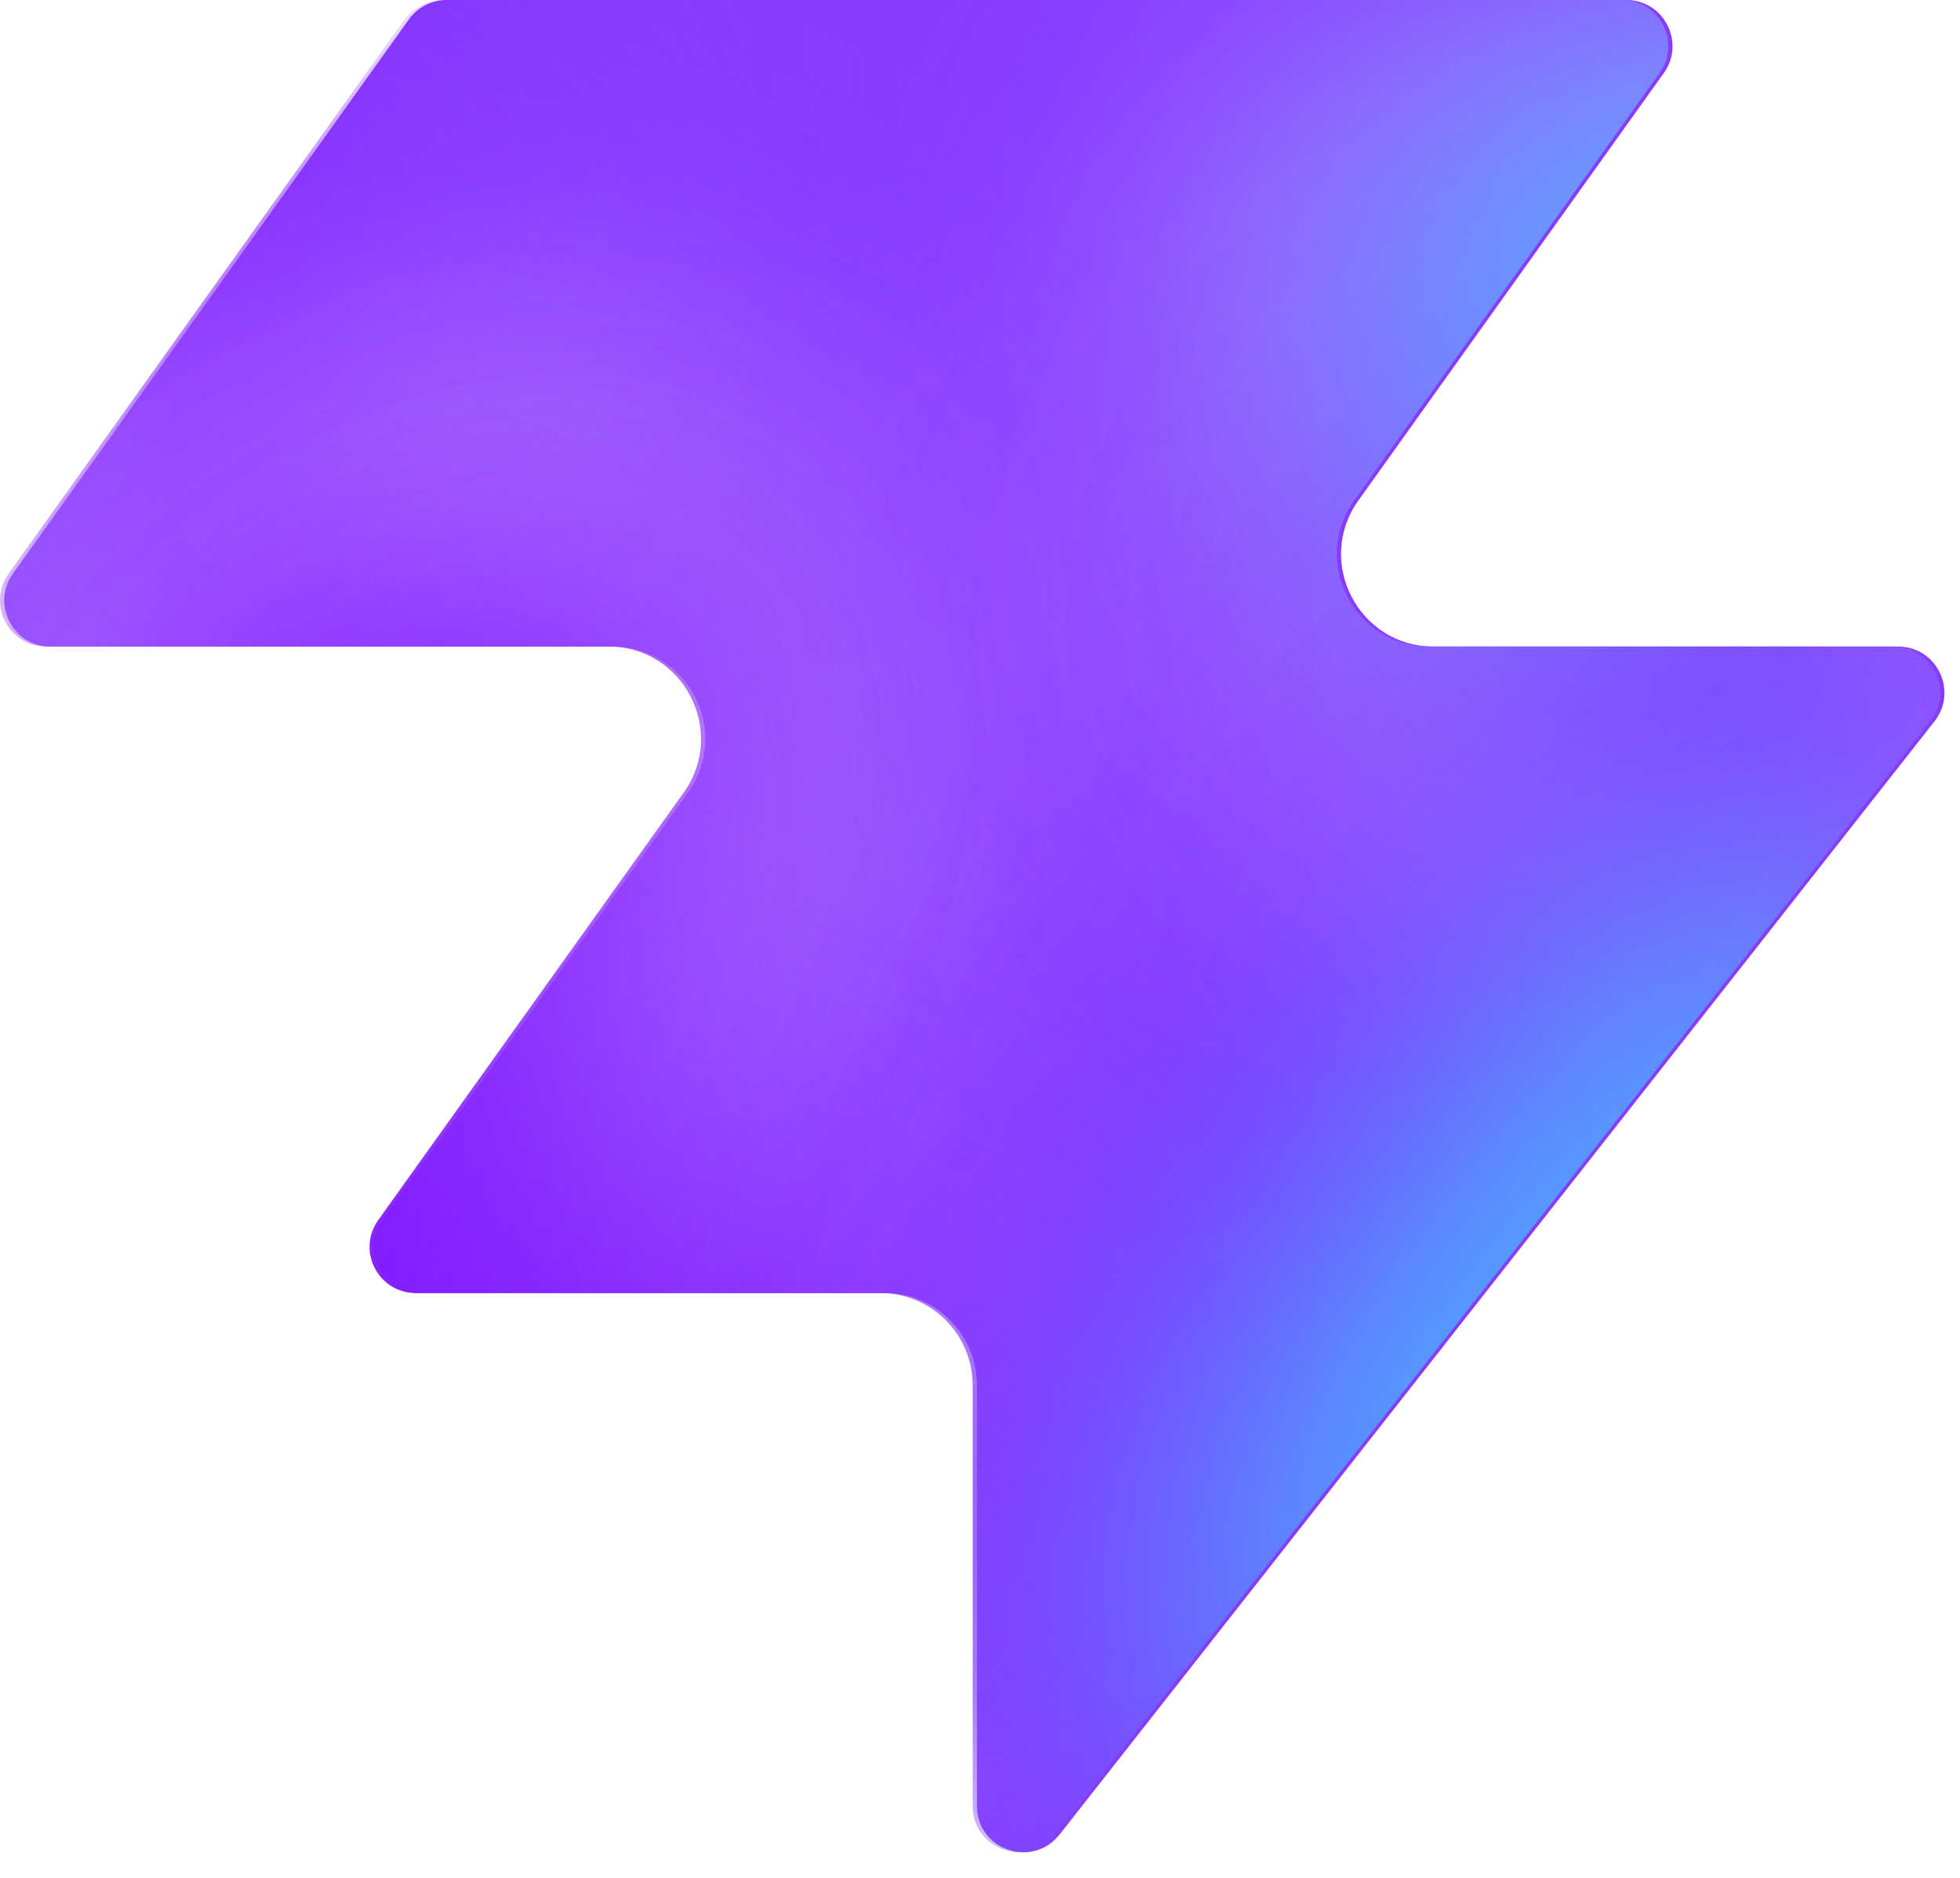
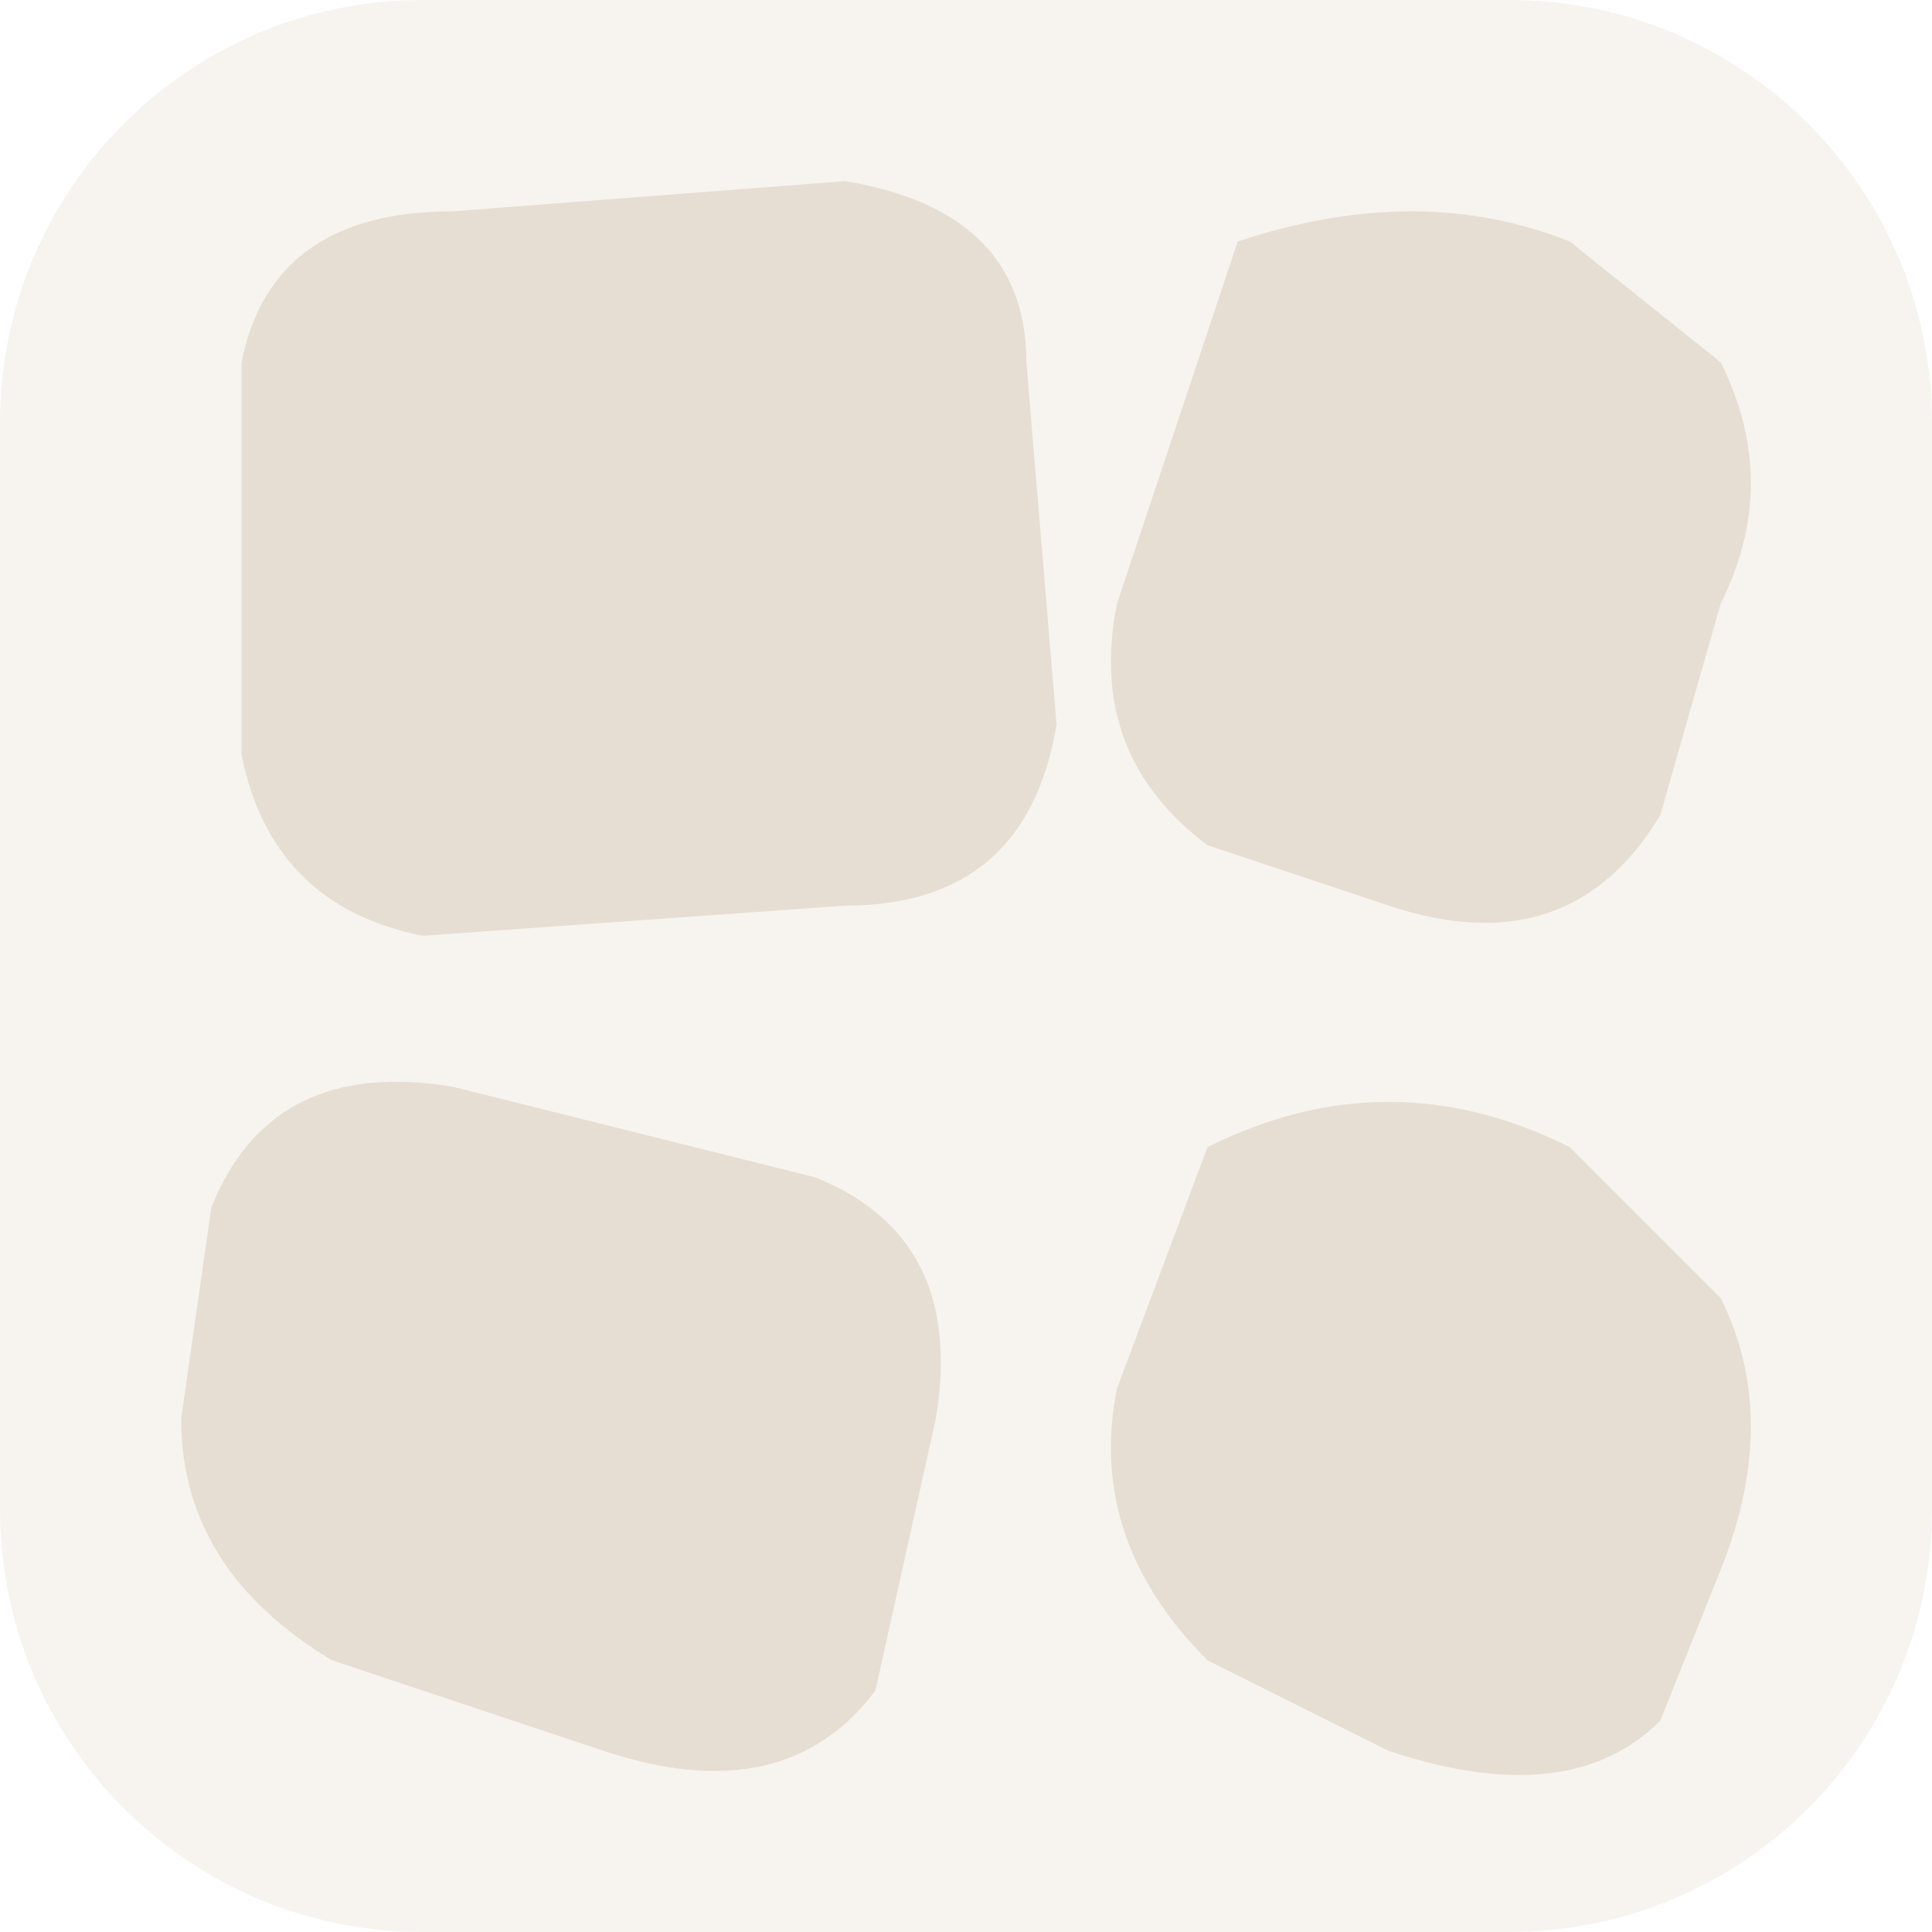
- <svg xmlns="http://www.w3.org/2000/svg" width="48" height="46" fill="none" viewBox="0 0 48 46">
-   <path fill="#863bff" d="M25.946 44.938c-.664.845-2.021.375-2.021-.698V33.937a2.26 2.26 0 0 0-2.262-2.262H10.287c-.92 0-1.456-1.04-.92-1.788l7.48-10.471c1.07-1.497 0-3.578-1.842-3.578H1.237c-.92 0-1.456-1.04-.92-1.788L10.013.474c.214-.297.556-.474.92-.474h28.894c.92 0 1.456 1.04.92 1.788l-7.48 10.471c-1.07 1.498 0 3.579 1.842 3.579h11.377c.943 0 1.473 1.088.89 1.83L25.947 44.94z" style="fill:#863bff;fill:color(display-p3 .525 .23 1);fill-opacity:1" />
-   <mask id="a" width="48" height="46" x="0" y="0" maskUnits="userSpaceOnUse" style="mask-type:alpha">
-     <path fill="#000" d="M25.842 44.938c-.664.844-2.021.375-2.021-.698V33.937a2.26 2.26 0 0 0-2.262-2.262H10.183c-.92 0-1.456-1.04-.92-1.788l7.48-10.471c1.07-1.498 0-3.579-1.842-3.579H1.133c-.92 0-1.456-1.04-.92-1.787L9.91.473c.214-.297.556-.474.92-.474h28.894c.92 0 1.456 1.04.92 1.788l-7.48 10.471c-1.07 1.498 0 3.578 1.842 3.578h11.377c.943 0 1.473 1.088.89 1.832L25.843 44.94z" style="fill:#000;fill-opacity:1" />
-   </mask>
-   <g mask="url(#a)">
-     <g filter="url(#b)">
-       <ellipse cx="5.508" cy="14.704" fill="#ede6ff" rx="5.508" ry="14.704" style="fill:#ede6ff;fill:color(display-p3 .927 .903 1);fill-opacity:1" transform="matrix(.00324 1 1 -.00324 -4.47 31.516)" />
-     </g>
-     <g filter="url(#c)">
-       <ellipse cx="10.399" cy="29.851" fill="#ede6ff" rx="10.399" ry="29.851" style="fill:#ede6ff;fill:color(display-p3 .927 .903 1);fill-opacity:1" transform="matrix(.00324 1 1 -.00324 -39.328 7.883)" />
-     </g>
-     <g filter="url(#d)">
-       <ellipse cx="5.508" cy="30.487" fill="#7e14ff" rx="5.508" ry="30.487" style="fill:#7e14ff;fill:color(display-p3 .492 .077 1);fill-opacity:1" transform="rotate(89.814 -25.913 -14.639)scale(1 -1)" />
-     </g>
-     <g filter="url(#e)">
-       <ellipse cx="5.508" cy="30.599" fill="#7e14ff" rx="5.508" ry="30.599" style="fill:#7e14ff;fill:color(display-p3 .492 .077 1);fill-opacity:1" transform="rotate(89.814 -32.644 -3.334)scale(1 -1)" />
-     </g>
-     <g filter="url(#f)">
-       <ellipse cx="5.508" cy="30.599" fill="#7e14ff" rx="5.508" ry="30.599" style="fill:#7e14ff;fill:color(display-p3 .492 .077 1);fill-opacity:1" transform="matrix(.00324 1 1 -.00324 -34.34 30.47)" />
-     </g>
-     <g filter="url(#g)">
-       <ellipse cx="14.072" cy="22.078" fill="#ede6ff" rx="14.072" ry="22.078" style="fill:#ede6ff;fill:color(display-p3 .927 .903 1);fill-opacity:1" transform="rotate(93.35 24.506 48.493)scale(-1 1)" />
-     </g>
-     <g filter="url(#h)">
-       <ellipse cx="3.47" cy="21.501" fill="#7e14ff" rx="3.47" ry="21.501" style="fill:#7e14ff;fill:color(display-p3 .492 .077 1);fill-opacity:1" transform="rotate(89.009 28.708 47.59)scale(-1 1)" />
-     </g>
-     <g filter="url(#i)">
-       <ellipse cx="3.47" cy="21.501" fill="#7e14ff" rx="3.47" ry="21.501" style="fill:#7e14ff;fill:color(display-p3 .492 .077 1);fill-opacity:1" transform="rotate(89.009 28.708 47.59)scale(-1 1)" />
-     </g>
-     <g filter="url(#j)">
-       <ellipse cx=".387" cy="8.972" fill="#7e14ff" rx="4.407" ry="29.108" style="fill:#7e14ff;fill:color(display-p3 .492 .077 1);fill-opacity:1" transform="rotate(39.51 .387 8.972)" />
-     </g>
-     <g filter="url(#k)">
-       <ellipse cx="47.523" cy="-6.092" fill="#7e14ff" rx="4.407" ry="29.108" style="fill:#7e14ff;fill:color(display-p3 .492 .077 1);fill-opacity:1" transform="rotate(37.892 47.523 -6.092)" />
-     </g>
-     <g filter="url(#l)">
-       <ellipse cx="41.412" cy="6.333" fill="#47bfff" rx="5.971" ry="9.665" style="fill:#47bfff;fill:color(display-p3 .28 .748 1);fill-opacity:1" transform="rotate(37.892 41.412 6.333)" />
-     </g>
-     <g filter="url(#m)">
-       <ellipse cx="-1.879" cy="38.332" fill="#7e14ff" rx="4.407" ry="29.108" style="fill:#7e14ff;fill:color(display-p3 .492 .077 1);fill-opacity:1" transform="rotate(37.892 -1.88 38.332)" />
-     </g>
-     <g filter="url(#n)">
-       <ellipse cx="-1.879" cy="38.332" fill="#7e14ff" rx="4.407" ry="29.108" style="fill:#7e14ff;fill:color(display-p3 .492 .077 1);fill-opacity:1" transform="rotate(37.892 -1.88 38.332)" />
-     </g>
-     <g filter="url(#o)">
-       <ellipse cx="35.651" cy="29.907" fill="#7e14ff" rx="4.407" ry="29.108" style="fill:#7e14ff;fill:color(display-p3 .492 .077 1);fill-opacity:1" transform="rotate(37.892 35.651 29.907)" />
-     </g>
-     <g filter="url(#p)">
-       <ellipse cx="38.418" cy="32.4" fill="#47bfff" rx="5.971" ry="15.297" style="fill:#47bfff;fill:color(display-p3 .28 .748 1);fill-opacity:1" transform="rotate(37.892 38.418 32.4)" />
-     </g>
+ <svg xmlns="http://www.w3.org/2000/svg" viewBox="0 0 64 64">
+   <rect width="64" height="64" rx="14" fill="#f7f4ef" />
+   <g fill="#e6ded2">
+     <path d="M8 12Q9 7 15 7L28 6Q34 7 34 12L35 24Q34 30 28 30L14 31Q9 30 8 25Z" />
+     <path d="M41 8Q47 6 52 8L57 12Q59 16 57 20L55 27Q52 32 46 30L40 28Q36 25 37 20Z" />
+     <path d="M7 40Q9 35 15 36L27 39Q32 41 31 47L29 56Q26 60 20 58L11 55Q6 52 6 47Z" />
+     <path d="M40 38Q46 35 52 38L57 43Q59 47 57 52L55 57Q52 60 46 58L40 55Q36 51 37 46Z" />
  </g>
-   <defs>
-     <filter id="b" width="60.045" height="41.654" x="-19.77" y="16.149" color-interpolation-filters="sRGB" filterUnits="userSpaceOnUse">
-       <feFlood flood-opacity="0" result="BackgroundImageFix" />
-       <feBlend in="SourceGraphic" in2="BackgroundImageFix" result="shape" />
-       <feGaussianBlur result="effect1_foregroundBlur_2002_17158" stdDeviation="7.659" />
-     </filter>
-     <filter id="c" width="90.34" height="51.437" x="-54.613" y="-7.533" color-interpolation-filters="sRGB" filterUnits="userSpaceOnUse">
-       <feFlood flood-opacity="0" result="BackgroundImageFix" />
-       <feBlend in="SourceGraphic" in2="BackgroundImageFix" result="shape" />
-       <feGaussianBlur result="effect1_foregroundBlur_2002_17158" stdDeviation="7.659" />
-     </filter>
-     <filter id="d" width="79.355" height="29.4" x="-49.64" y="2.03" color-interpolation-filters="sRGB" filterUnits="userSpaceOnUse">
-       <feFlood flood-opacity="0" result="BackgroundImageFix" />
-       <feBlend in="SourceGraphic" in2="BackgroundImageFix" result="shape" />
-       <feGaussianBlur result="effect1_foregroundBlur_2002_17158" stdDeviation="4.596" />
-     </filter>
-     <filter id="e" width="79.579" height="29.4" x="-45.045" y="20.029" color-interpolation-filters="sRGB" filterUnits="userSpaceOnUse">
-       <feFlood flood-opacity="0" result="BackgroundImageFix" />
-       <feBlend in="SourceGraphic" in2="BackgroundImageFix" result="shape" />
-       <feGaussianBlur result="effect1_foregroundBlur_2002_17158" stdDeviation="4.596" />
-     </filter>
-     <filter id="f" width="79.579" height="29.4" x="-43.513" y="21.178" color-interpolation-filters="sRGB" filterUnits="userSpaceOnUse">
-       <feFlood flood-opacity="0" result="BackgroundImageFix" />
-       <feBlend in="SourceGraphic" in2="BackgroundImageFix" result="shape" />
-       <feGaussianBlur result="effect1_foregroundBlur_2002_17158" stdDeviation="4.596" />
-     </filter>
-     <filter id="g" width="74.749" height="58.852" x="15.756" y="-17.901" color-interpolation-filters="sRGB" filterUnits="userSpaceOnUse">
-       <feFlood flood-opacity="0" result="BackgroundImageFix" />
-       <feBlend in="SourceGraphic" in2="BackgroundImageFix" result="shape" />
-       <feGaussianBlur result="effect1_foregroundBlur_2002_17158" stdDeviation="7.659" />
-     </filter>
-     <filter id="h" width="61.377" height="25.362" x="23.548" y="2.284" color-interpolation-filters="sRGB" filterUnits="userSpaceOnUse">
-       <feFlood flood-opacity="0" result="BackgroundImageFix" />
-       <feBlend in="SourceGraphic" in2="BackgroundImageFix" result="shape" />
-       <feGaussianBlur result="effect1_foregroundBlur_2002_17158" stdDeviation="4.596" />
-     </filter>
-     <filter id="i" width="61.377" height="25.362" x="23.548" y="2.284" color-interpolation-filters="sRGB" filterUnits="userSpaceOnUse">
-       <feFlood flood-opacity="0" result="BackgroundImageFix" />
-       <feBlend in="SourceGraphic" in2="BackgroundImageFix" result="shape" />
-       <feGaussianBlur result="effect1_foregroundBlur_2002_17158" stdDeviation="4.596" />
-     </filter>
-     <filter id="j" width="56.045" height="63.649" x="-27.636" y="-22.853" color-interpolation-filters="sRGB" filterUnits="userSpaceOnUse">
-       <feFlood flood-opacity="0" result="BackgroundImageFix" />
-       <feBlend in="SourceGraphic" in2="BackgroundImageFix" result="shape" />
-       <feGaussianBlur result="effect1_foregroundBlur_2002_17158" stdDeviation="4.596" />
-     </filter>
-     <filter id="k" width="54.814" height="64.646" x="20.116" y="-38.415" color-interpolation-filters="sRGB" filterUnits="userSpaceOnUse">
-       <feFlood flood-opacity="0" result="BackgroundImageFix" />
-       <feBlend in="SourceGraphic" in2="BackgroundImageFix" result="shape" />
-       <feGaussianBlur result="effect1_foregroundBlur_2002_17158" stdDeviation="4.596" />
-     </filter>
-     <filter id="l" width="33.541" height="35.313" x="24.641" y="-11.323" color-interpolation-filters="sRGB" filterUnits="userSpaceOnUse">
-       <feFlood flood-opacity="0" result="BackgroundImageFix" />
-       <feBlend in="SourceGraphic" in2="BackgroundImageFix" result="shape" />
-       <feGaussianBlur result="effect1_foregroundBlur_2002_17158" stdDeviation="4.596" />
-     </filter>
-     <filter id="m" width="54.814" height="64.646" x="-29.286" y="6.009" color-interpolation-filters="sRGB" filterUnits="userSpaceOnUse">
-       <feFlood flood-opacity="0" result="BackgroundImageFix" />
-       <feBlend in="SourceGraphic" in2="BackgroundImageFix" result="shape" />
-       <feGaussianBlur result="effect1_foregroundBlur_2002_17158" stdDeviation="4.596" />
-     </filter>
-     <filter id="n" width="54.814" height="64.646" x="-29.286" y="6.009" color-interpolation-filters="sRGB" filterUnits="userSpaceOnUse">
-       <feFlood flood-opacity="0" result="BackgroundImageFix" />
-       <feBlend in="SourceGraphic" in2="BackgroundImageFix" result="shape" />
-       <feGaussianBlur result="effect1_foregroundBlur_2002_17158" stdDeviation="4.596" />
-     </filter>
-     <filter id="o" width="54.814" height="64.646" x="8.244" y="-2.416" color-interpolation-filters="sRGB" filterUnits="userSpaceOnUse">
-       <feFlood flood-opacity="0" result="BackgroundImageFix" />
-       <feBlend in="SourceGraphic" in2="BackgroundImageFix" result="shape" />
-       <feGaussianBlur result="effect1_foregroundBlur_2002_17158" stdDeviation="4.596" />
-     </filter>
-     <filter id="p" width="39.409" height="43.623" x="18.713" y="10.588" color-interpolation-filters="sRGB" filterUnits="userSpaceOnUse">
-       <feFlood flood-opacity="0" result="BackgroundImageFix" />
-       <feBlend in="SourceGraphic" in2="BackgroundImageFix" result="shape" />
-       <feGaussianBlur result="effect1_foregroundBlur_2002_17158" stdDeviation="4.596" />
-     </filter>
-   </defs>
</svg>
